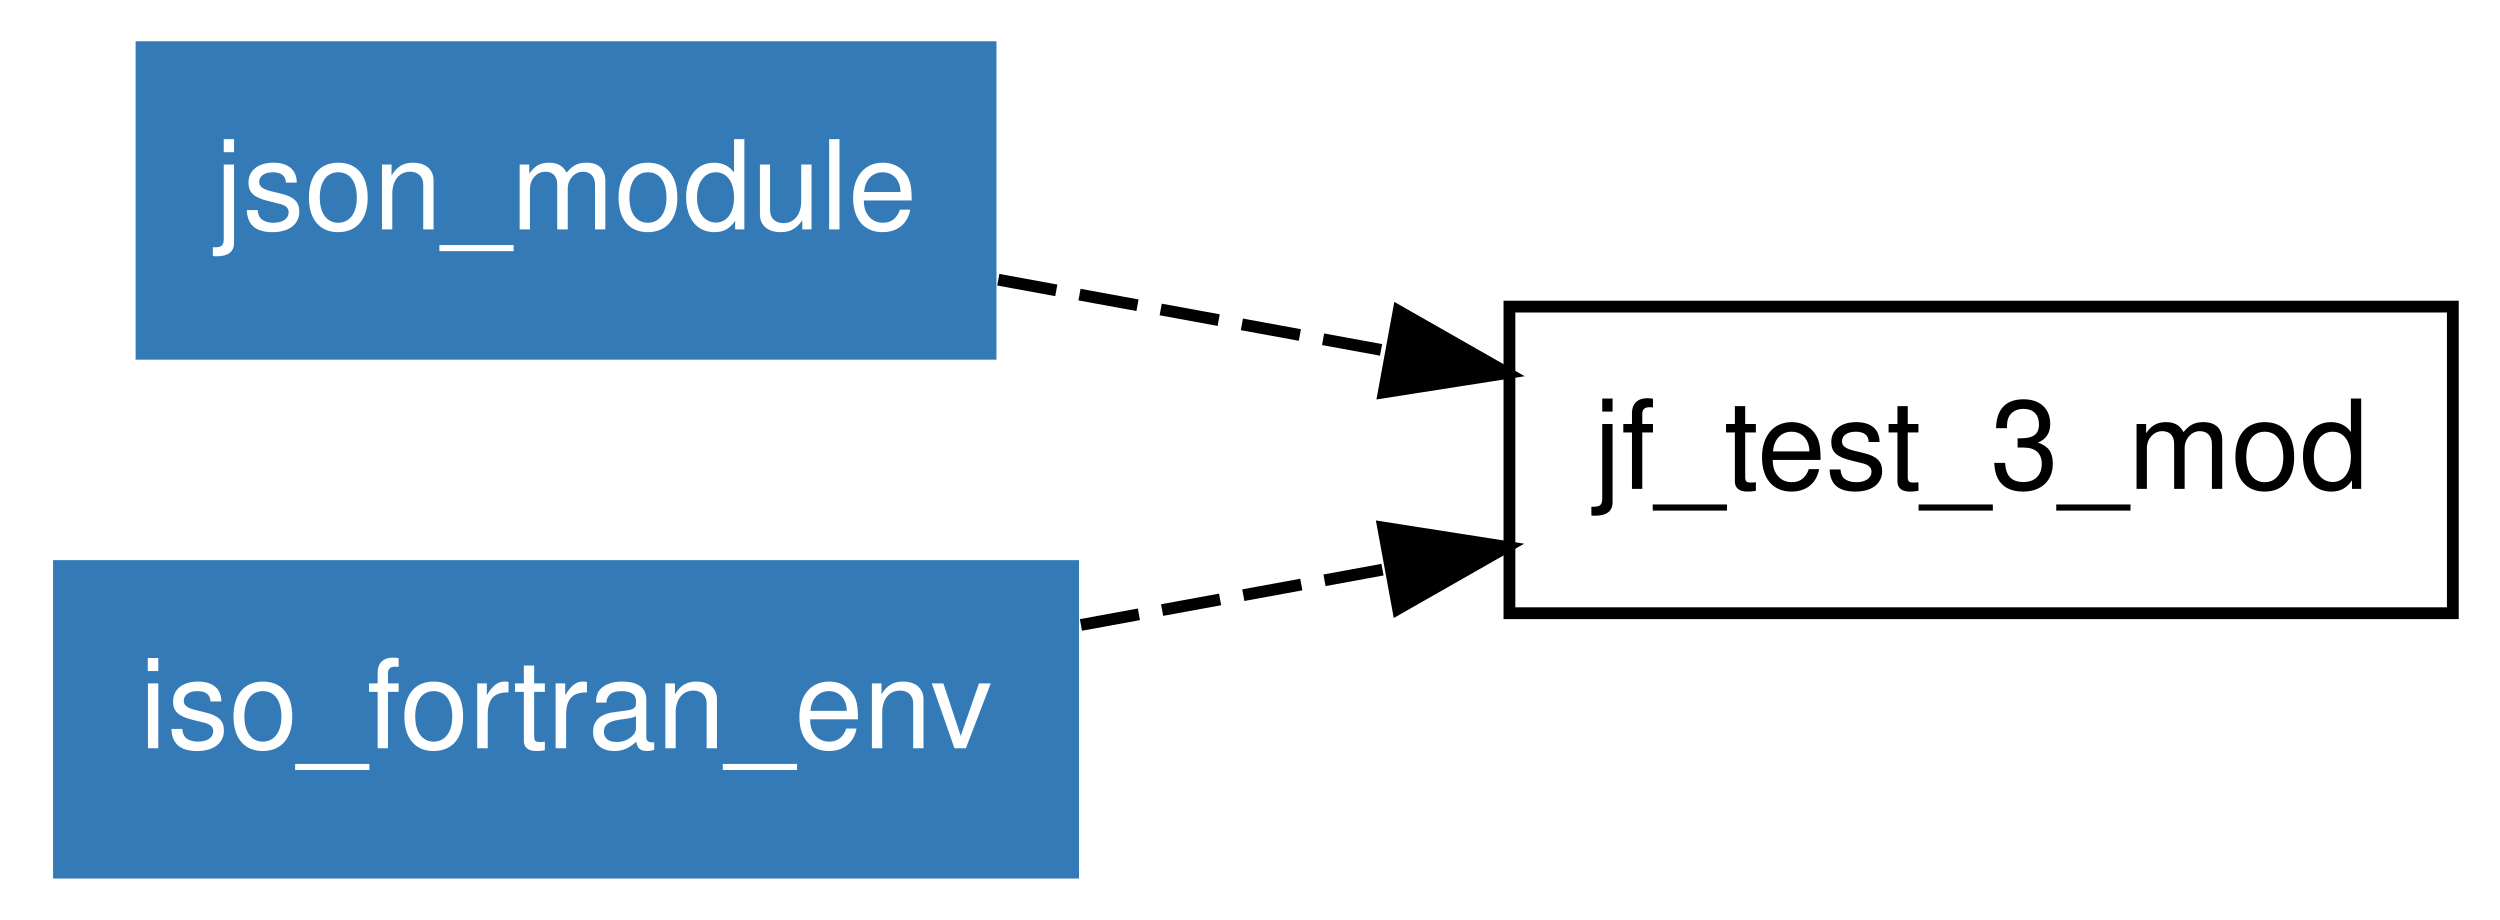
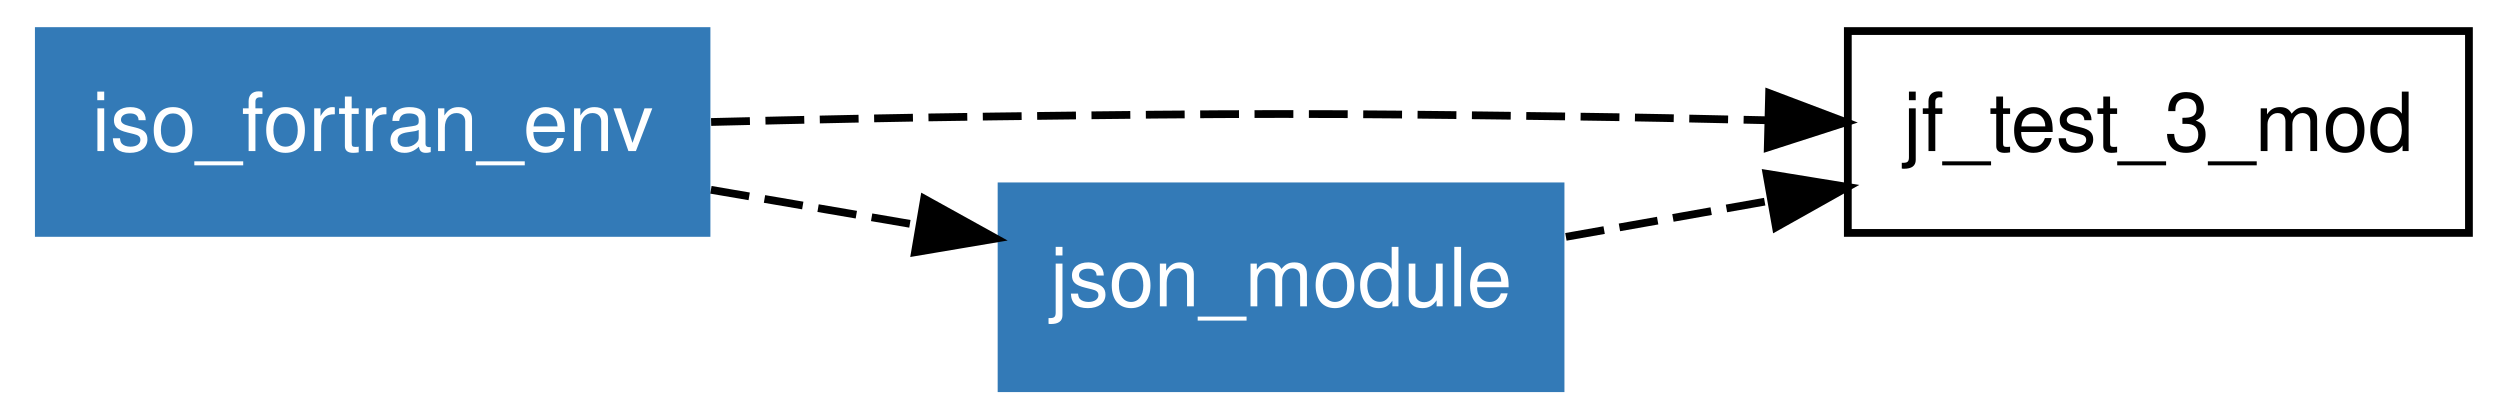
- <svg xmlns="http://www.w3.org/2000/svg" xmlns:xlink="http://www.w3.org/1999/xlink" width="212pt" height="78pt" viewBox="0.00 0.00 212.00 78.00">
-   <g id="graph1" class="graph" transform="scale(1 1) rotate(0) translate(4 74)">
-     <polygon fill="white" stroke="white" points="-4,5 -4,-74 209,-74 209,5 -4,5" />
+ <svg xmlns="http://www.w3.org/2000/svg" xmlns:xlink="http://www.w3.org/1999/xlink" width="322pt" height="54pt" viewBox="0.00 0.00 322.00 54.00">
+   <g id="graph1" class="graph" transform="scale(1 1) rotate(0) translate(4 50)">
+     <polygon fill="white" stroke="white" points="-4,5 -4,-50 319,-50 319,5 -4,5" />
    <g id="node1" class="node">
-       <polygon fill="none" stroke="black" points="204,-48 124,-48 124,-22 204,-22 204,-48" />
-       <text text-anchor="middle" x="164" y="-32.55" font-family="Helvetica,sans-Serif" font-size="10.50">jf_test_3_mod</text>
+       <polygon fill="none" stroke="black" points="314,-46 234,-46 234,-20 314,-20 314,-46" />
+       <text text-anchor="middle" x="274" y="-30.55" font-family="Helvetica,sans-Serif" font-size="10.50">jf_test_3_mod</text>
    </g>
    <g id="node2" class="node">
-       <polygon fill="#337ab7" stroke="#337ab7" points="80,-70 8,-70 8,-44 80,-44 80,-70" />
-       <text text-anchor="middle" x="44" y="-54.55" font-family="Helvetica,sans-Serif" font-size="10.50" fill="white">json_module</text>
-     </g>
-     <g id="edge2" class="edge">
-       <path fill="none" stroke="black" stroke-dasharray="5,2" d="M80.656,-50.28C91.105,-48.364 102.672,-46.243 113.78,-44.207" />
-       <polygon fill="black" stroke="black" points="114.602,-47.615 123.807,-42.369 113.34,-40.729 114.602,-47.615" />
-     </g>
-     <g id="node3" class="node">
      <a xlink:href="https://gcc.gnu.org/onlinedocs/gfortran/ISO_005fFORTRAN_005fENV.html" xlink:title="iso_fortran_env">
-         <polygon fill="#337ab7" stroke="#337ab7" points="87,-26 1,-26 1,-1.24345e-14 87,-3.55271e-15 87,-26" />
-         <text text-anchor="middle" x="44" y="-10.55" font-family="Helvetica,sans-Serif" font-size="10.50" fill="white">iso_fortran_env</text>
+         <polygon fill="#337ab7" stroke="#337ab7" points="87,-46 1,-46 1,-20 87,-20 87,-46" />
+         <text text-anchor="middle" x="44" y="-30.55" font-family="Helvetica,sans-Serif" font-size="10.50" fill="white">iso_fortran_env</text>
      </a>
    </g>
    <g id="edge4" class="edge">
-       <path fill="none" stroke="black" stroke-dasharray="5,2" d="M87.662,-21.005C96.139,-22.559 105.088,-24.199 113.757,-25.789" />
-       <polygon fill="black" stroke="black" points="113.293,-29.262 123.76,-27.623 114.555,-22.377 113.293,-29.262" />
+       <path fill="none" stroke="black" stroke-dasharray="5,2" d="M87.592,-34.287C99.405,-34.582 112.192,-34.852 124,-35 156.886,-35.411 165.114,-35.433 198,-35 206.257,-34.891 215.017,-34.716 223.541,-34.514" />
+       <polygon fill="black" stroke="black" points="223.864,-38.007 233.773,-34.256 223.688,-31.009 223.864,-38.007" />
+     </g>
+     <g id="node3" class="node">
+       <a xlink:href="../module/json_module.html" xlink:title="json_module">
+         <polygon fill="#337ab7" stroke="#337ab7" points="197,-26 125,-26 125,-1.24345e-14 197,-3.55271e-15 197,-26" />
+         <text text-anchor="middle" x="161" y="-10.55" font-family="Helvetica,sans-Serif" font-size="10.50" fill="white">json_module</text>
+       </a>
+     </g>
+     <g id="edge2" class="edge">
+       <path fill="none" stroke="black" stroke-dasharray="5,2" d="M87.567,-25.553C96.252,-24.068 105.409,-22.503 114.198,-21" />
+       <polygon fill="black" stroke="black" points="115.029,-24.409 124.296,-19.274 113.85,-17.509 115.029,-24.409" />
+     </g>
+     <g id="edge6" class="edge">
+       <path fill="none" stroke="black" stroke-dasharray="5,2" d="M197.688,-19.493C206.116,-20.985 215.217,-22.596 224.098,-24.168" />
+       <polygon fill="black" stroke="black" points="223.527,-27.621 233.984,-25.918 224.747,-20.728 223.527,-27.621" />
    </g>
  </g>
</svg>
